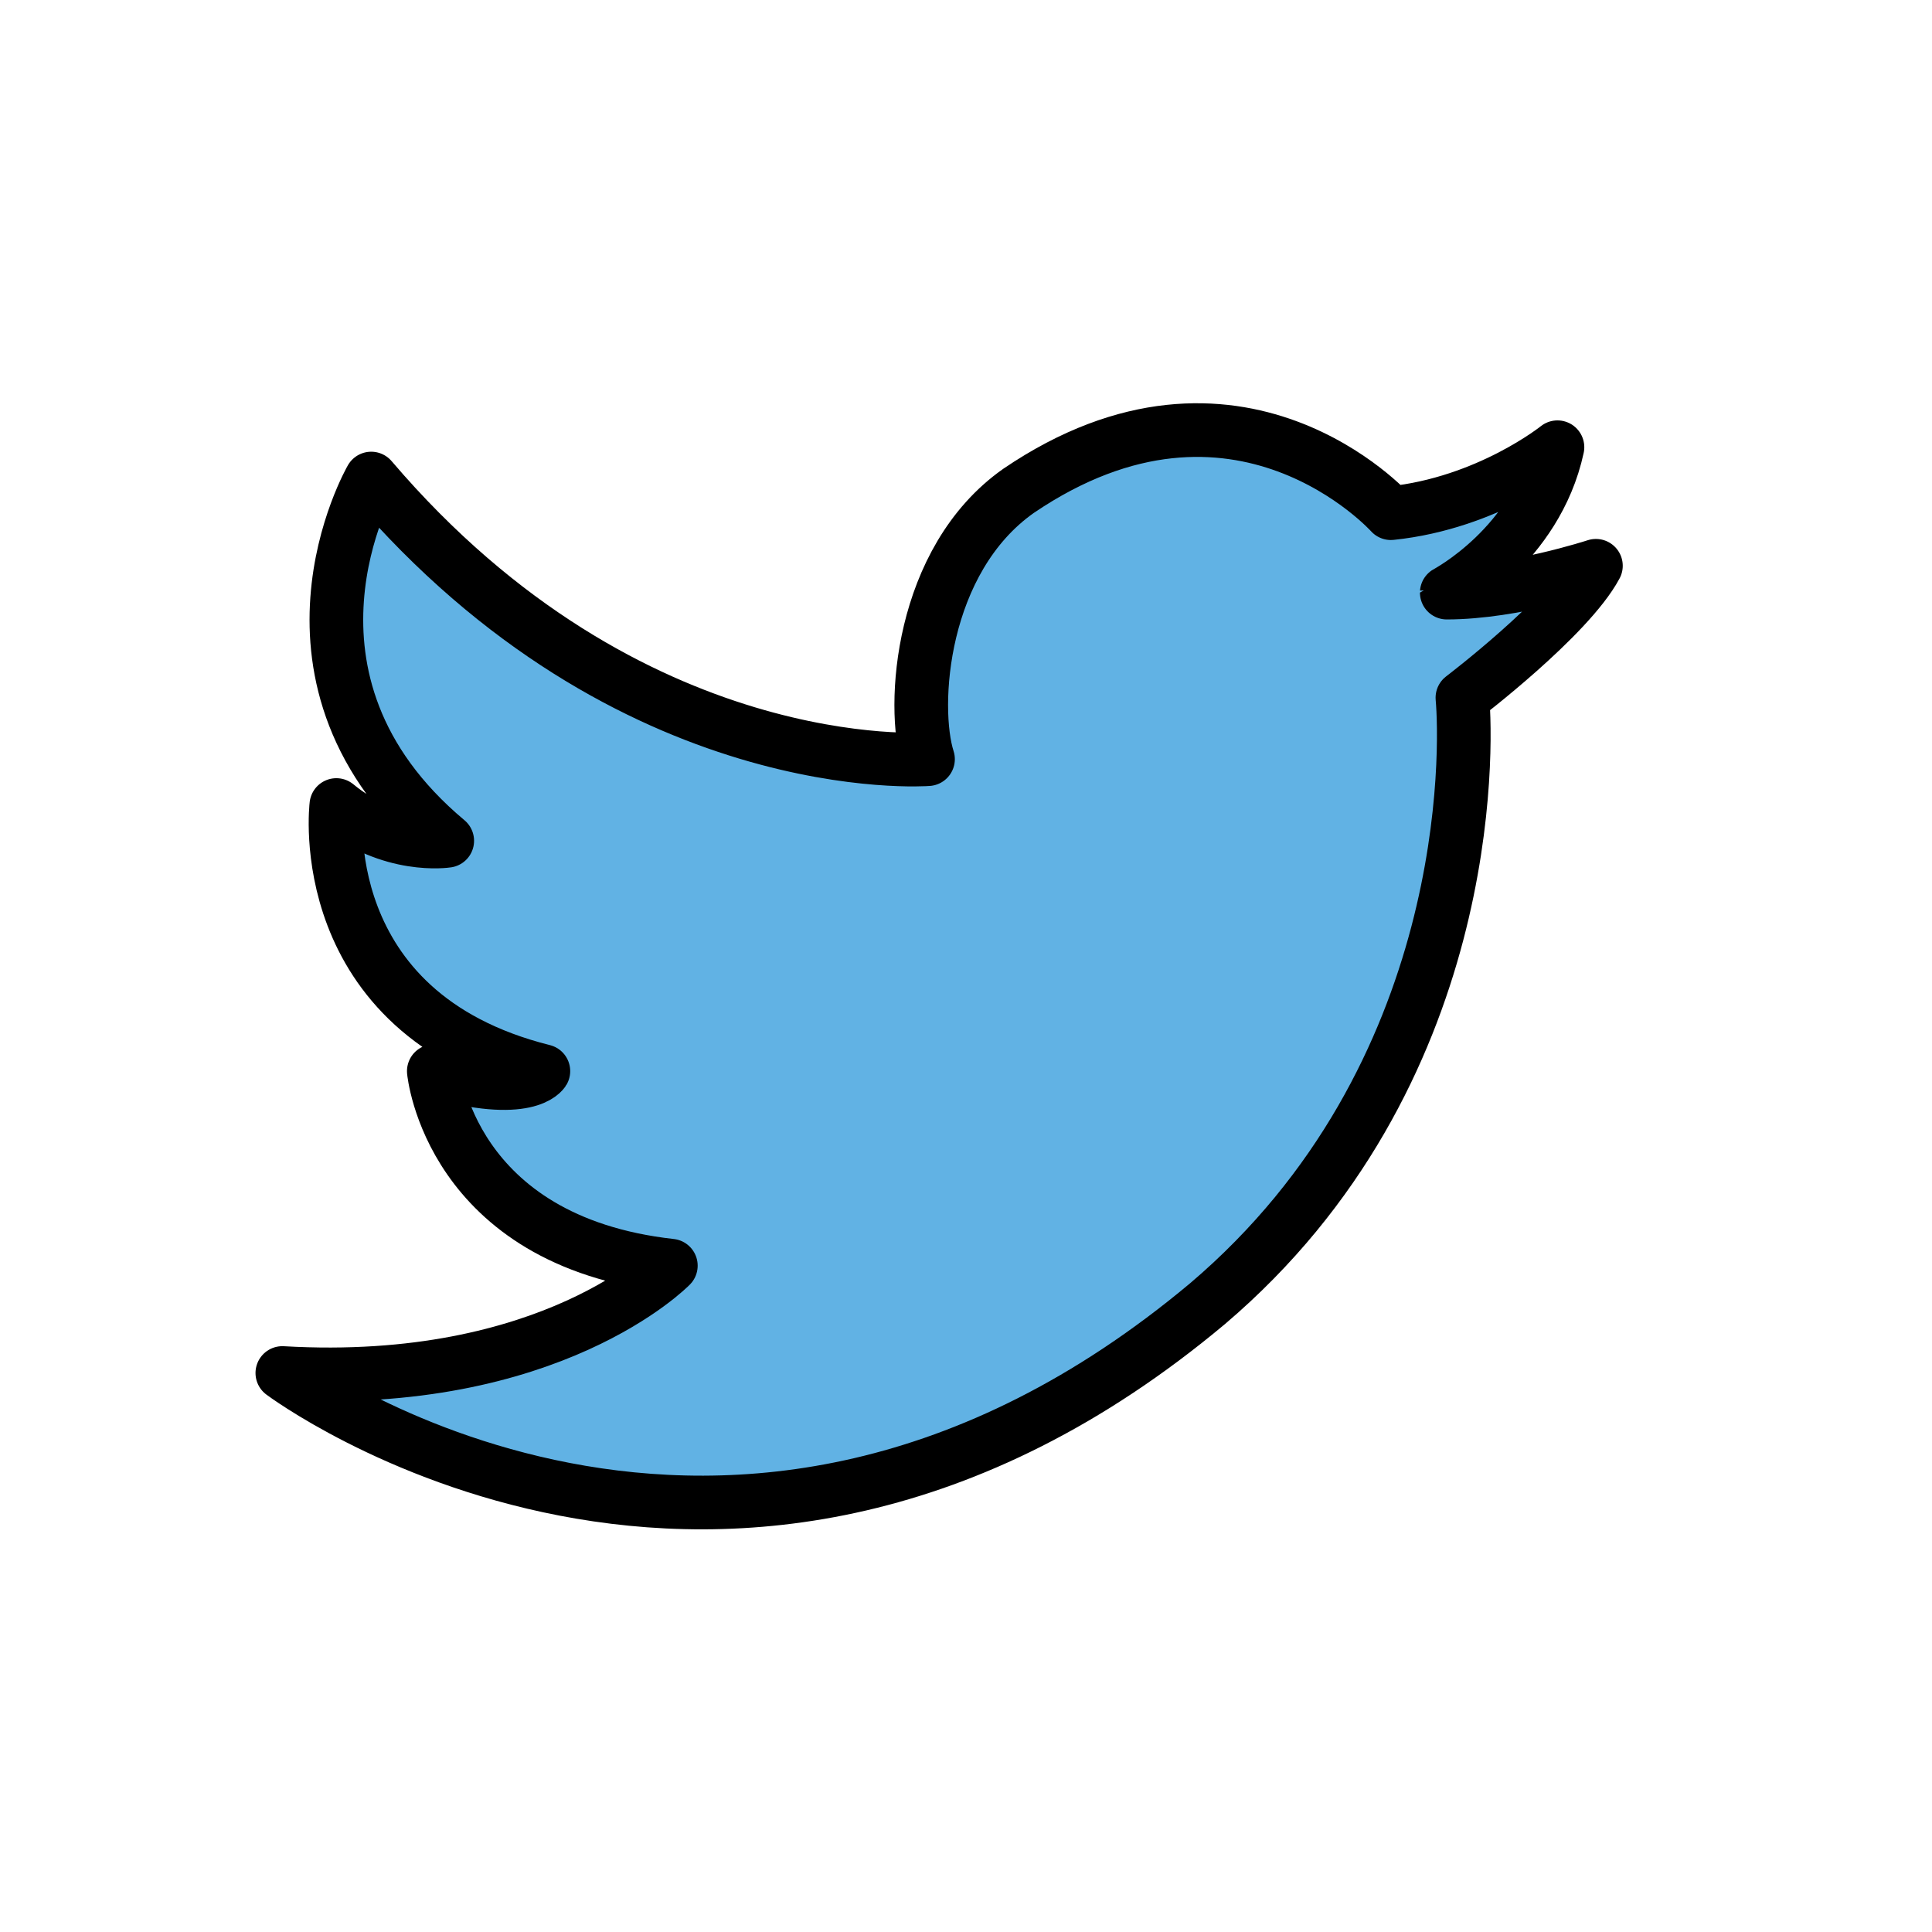
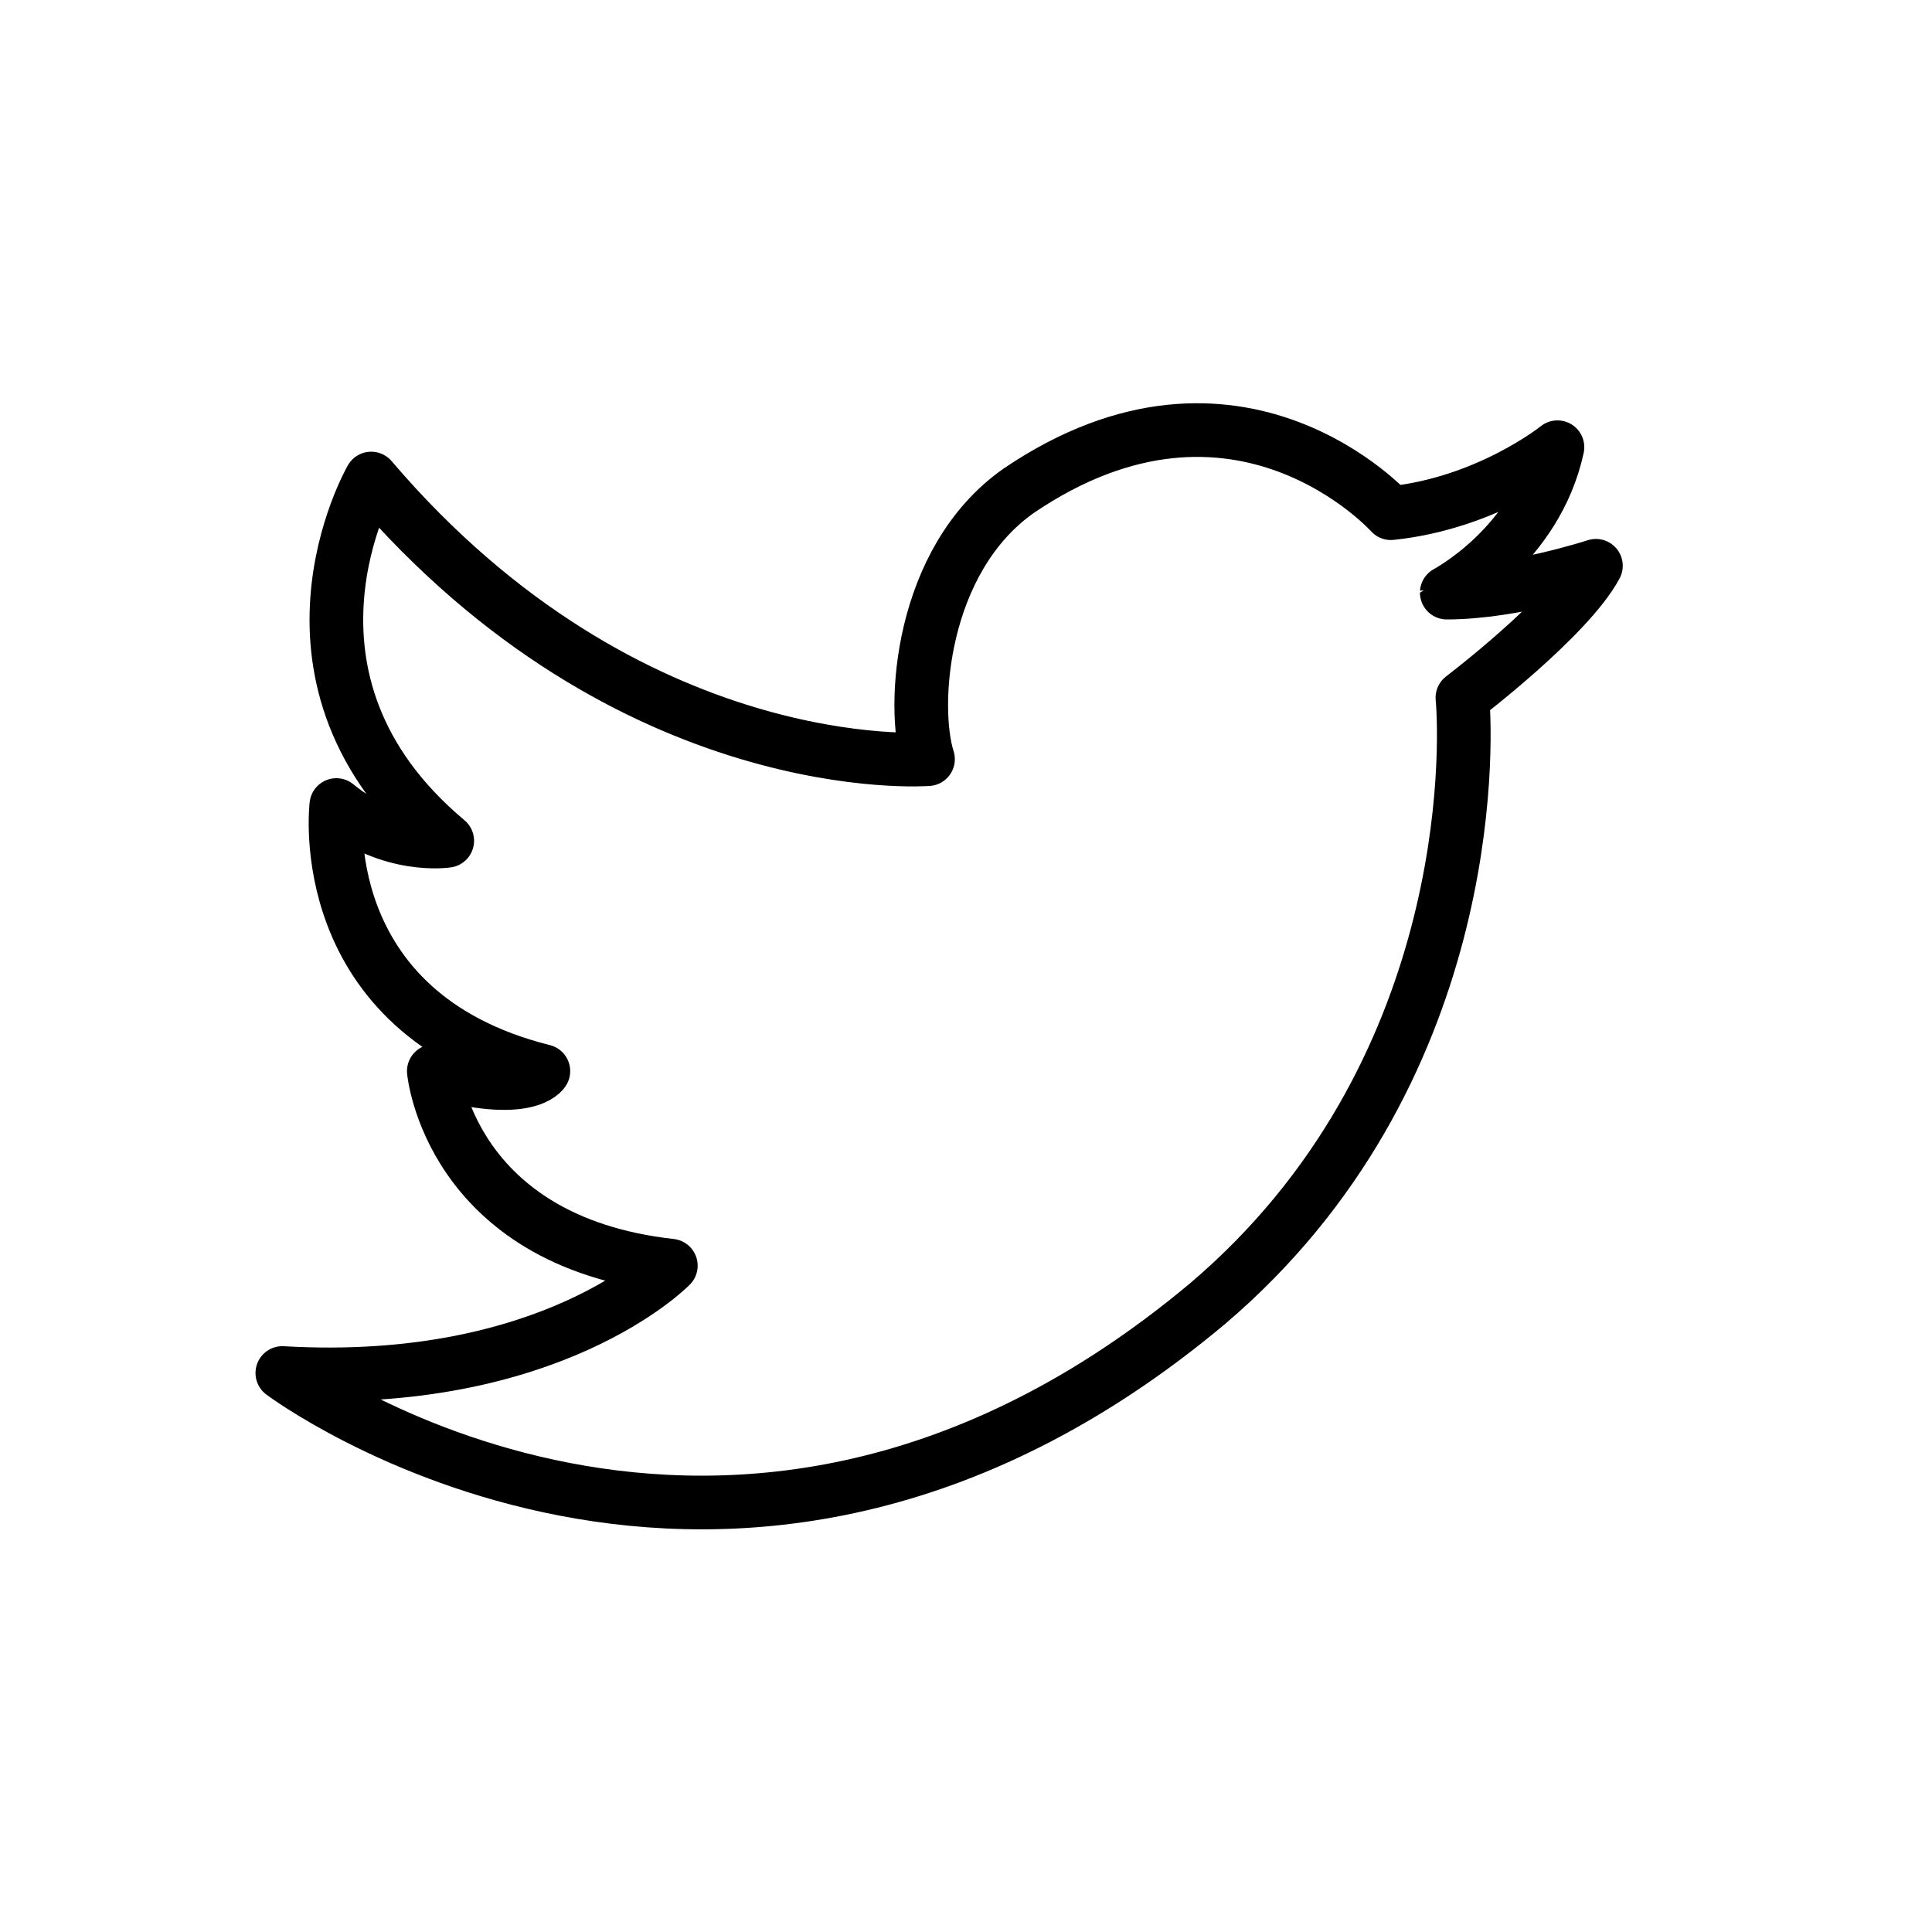
<svg xmlns="http://www.w3.org/2000/svg" id="emoji" viewBox="0 0 72 72">
-   <g id="color">
-     <path fill="#61b2e4" stroke="none" stroke-linecap="round" stroke-linejoin="round" stroke-miterlimit="10" stroke-width="2" d="M58.042,16.667c0,0-2.583,2.083-6.208,2.458c0,0-5.708-6.375-13.875-0.833c-3.667,2.583-4,8.042-3.375,10 c0,0-11.083,0.875-20.75-10.458c0,0-4.333,7.5,2.833,13.5c0,0-2.118,0.333-4.132-1.333c0,0-0.952,7.75,7.715,9.917 c0,0-0.583,1-4.083,0c0,0,0.583,6.333,8.833,7.25c0,0-4.457,4.583-14.478,4c0,0,16.562,12.417,34.478-2.583 c10-8.5,9.667-20.75,9.5-22.583c0,0,3.949-3,4.975-4.917c0,0-3.058,1-5.558,1 C53.917,22.083,57.25,20.333,58.042,16.667z" />
-   </g>
-   <g id="hair" />
-   <g id="skin" />
-   <g id="skin-shadow" />
  <g id="line">
    <path fill="none" stroke="#000000" stroke-linecap="round" stroke-linejoin="round" stroke-miterlimit="10" stroke-width="2" d="M58.042,16.667c0,0-2.583,2.083-6.208,2.458c0,0-5.708-6.375-13.875-0.833c-3.667,2.583-4,8.042-3.375,10 c0,0-11.083,0.875-20.75-10.458c0,0-4.333,7.5,2.833,13.5c0,0-2.118,0.333-4.132-1.333c0,0-0.952,7.75,7.715,9.917 c0,0-0.583,1-4.083,0c0,0,0.583,6.333,8.833,7.25c0,0-4.457,4.583-14.478,4c0,0,16.562,12.417,34.478-2.583 c10-8.5,9.667-20.75,9.5-22.583c0,0,3.949-3,4.975-4.917c0,0-3.058,1-5.558,1 C53.917,22.083,57.25,20.333,58.042,16.667z" />
  </g>
</svg>
